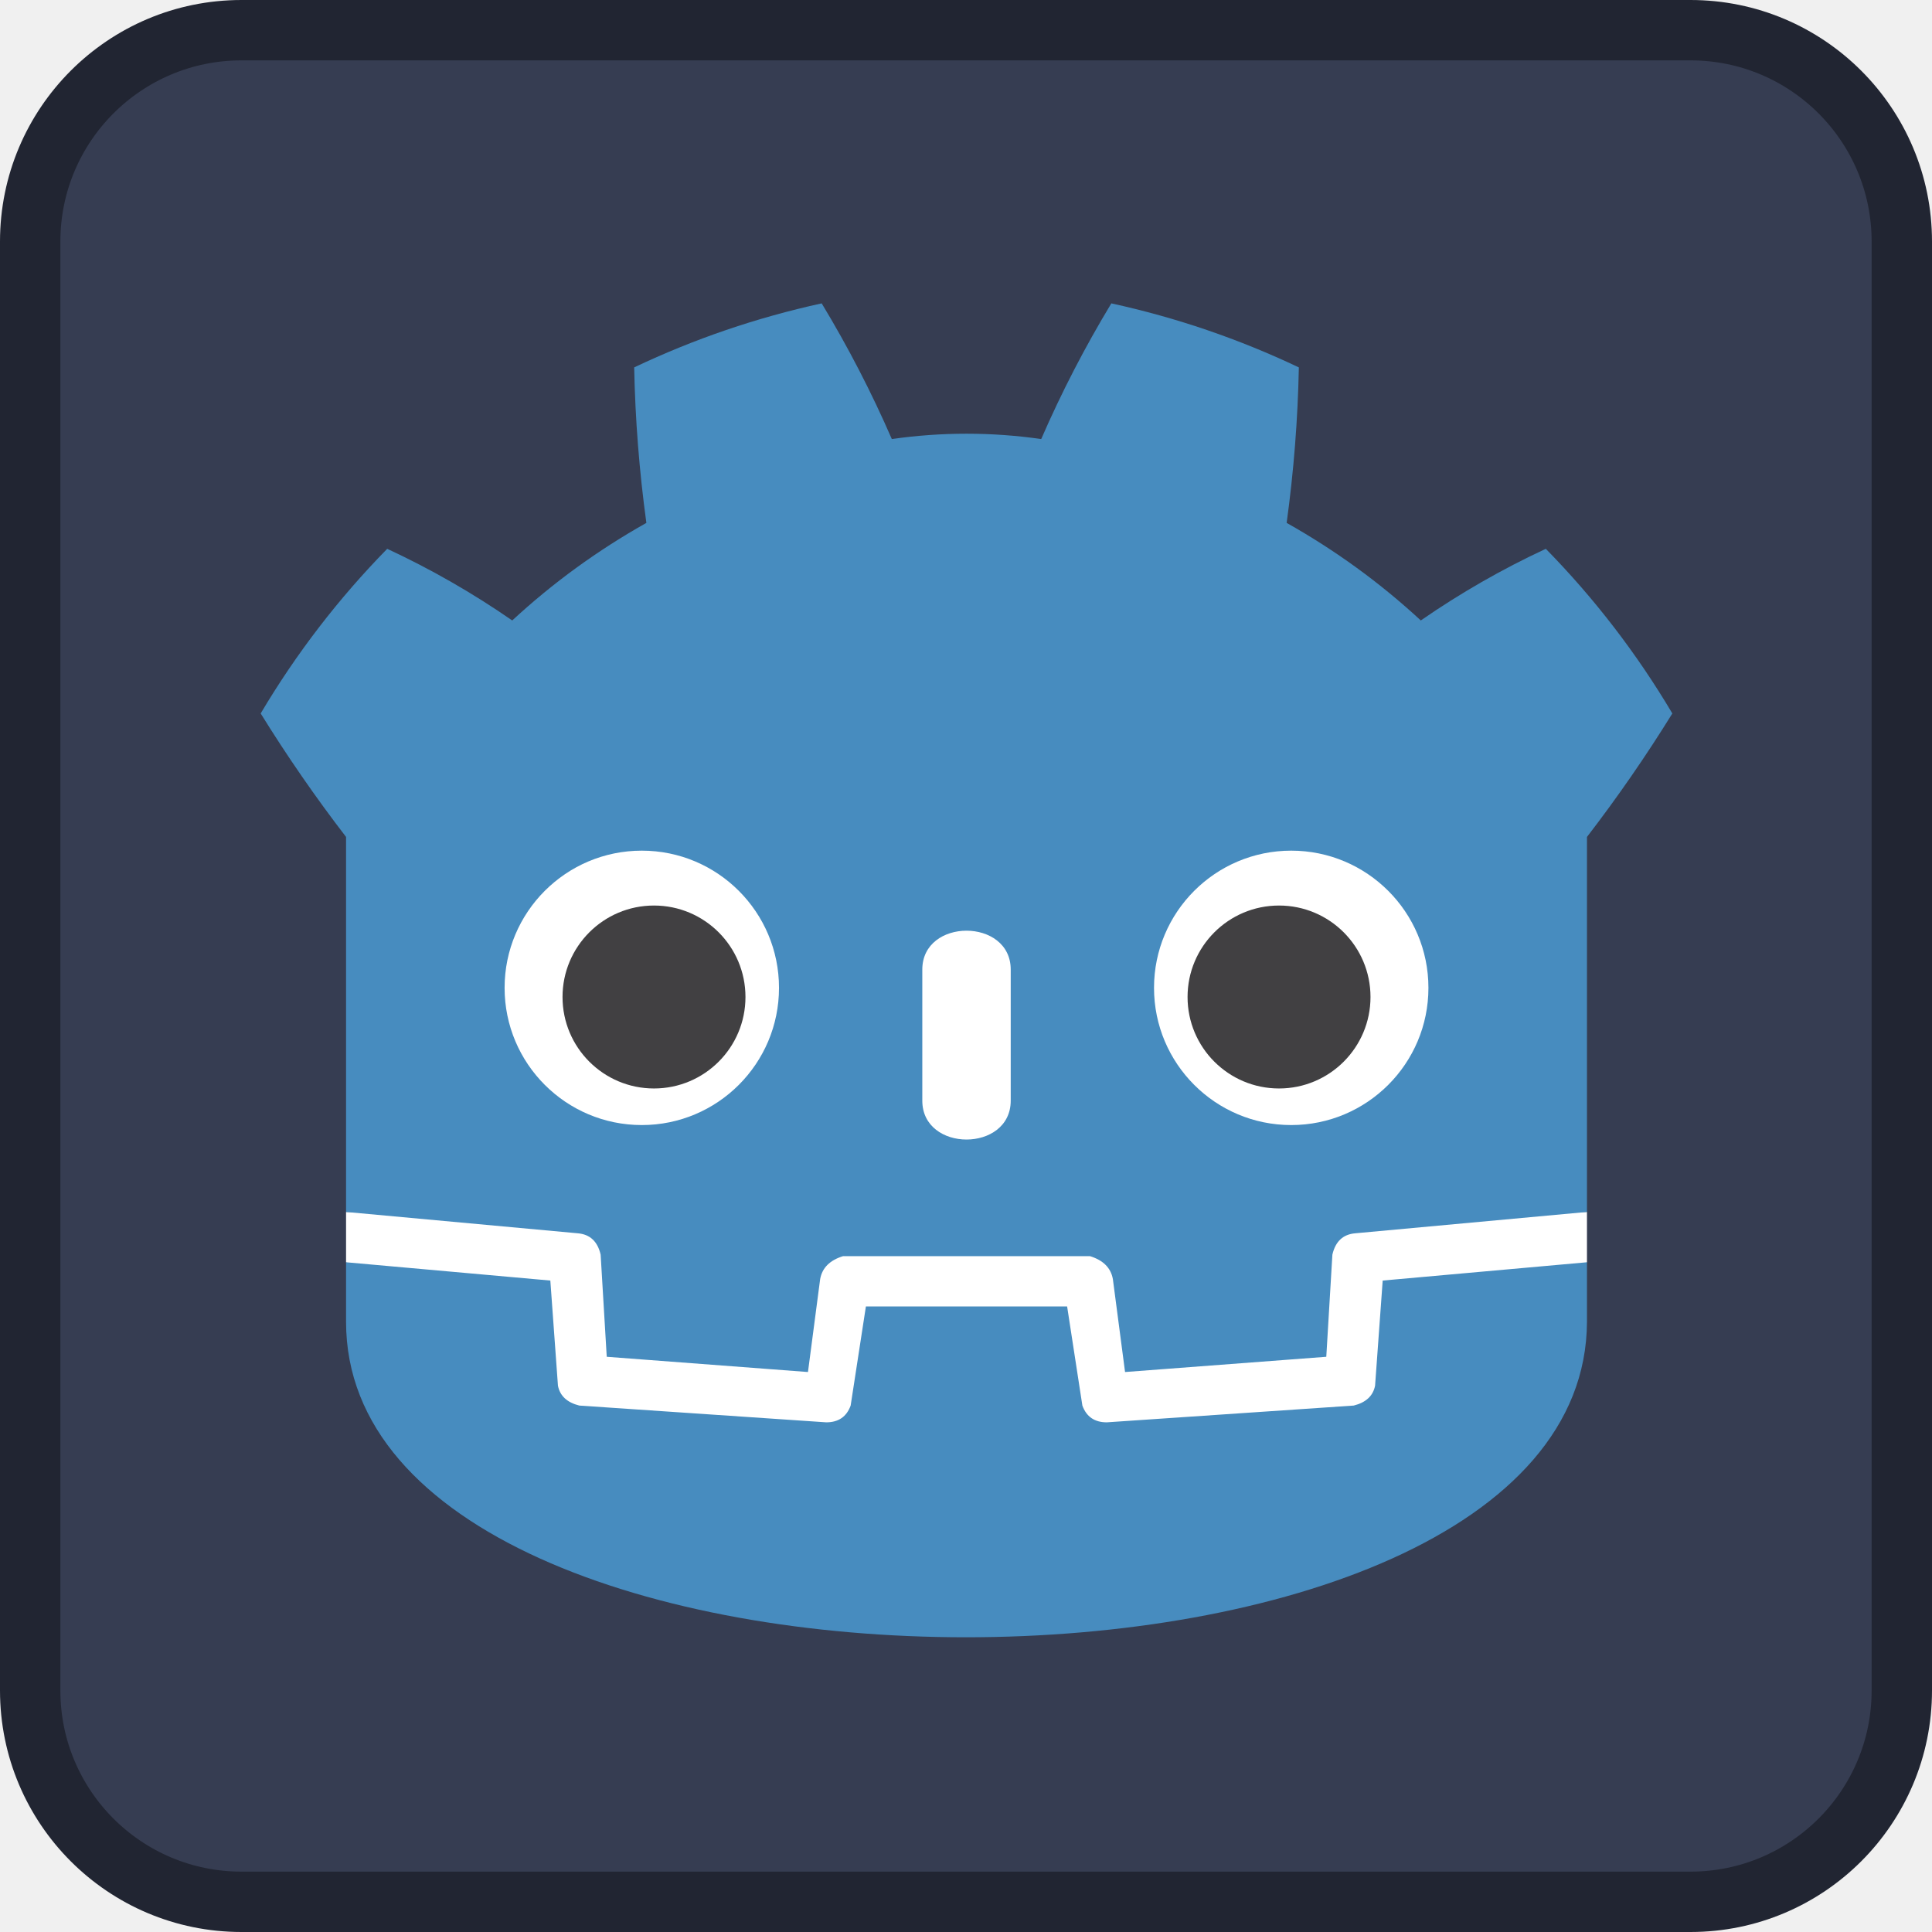
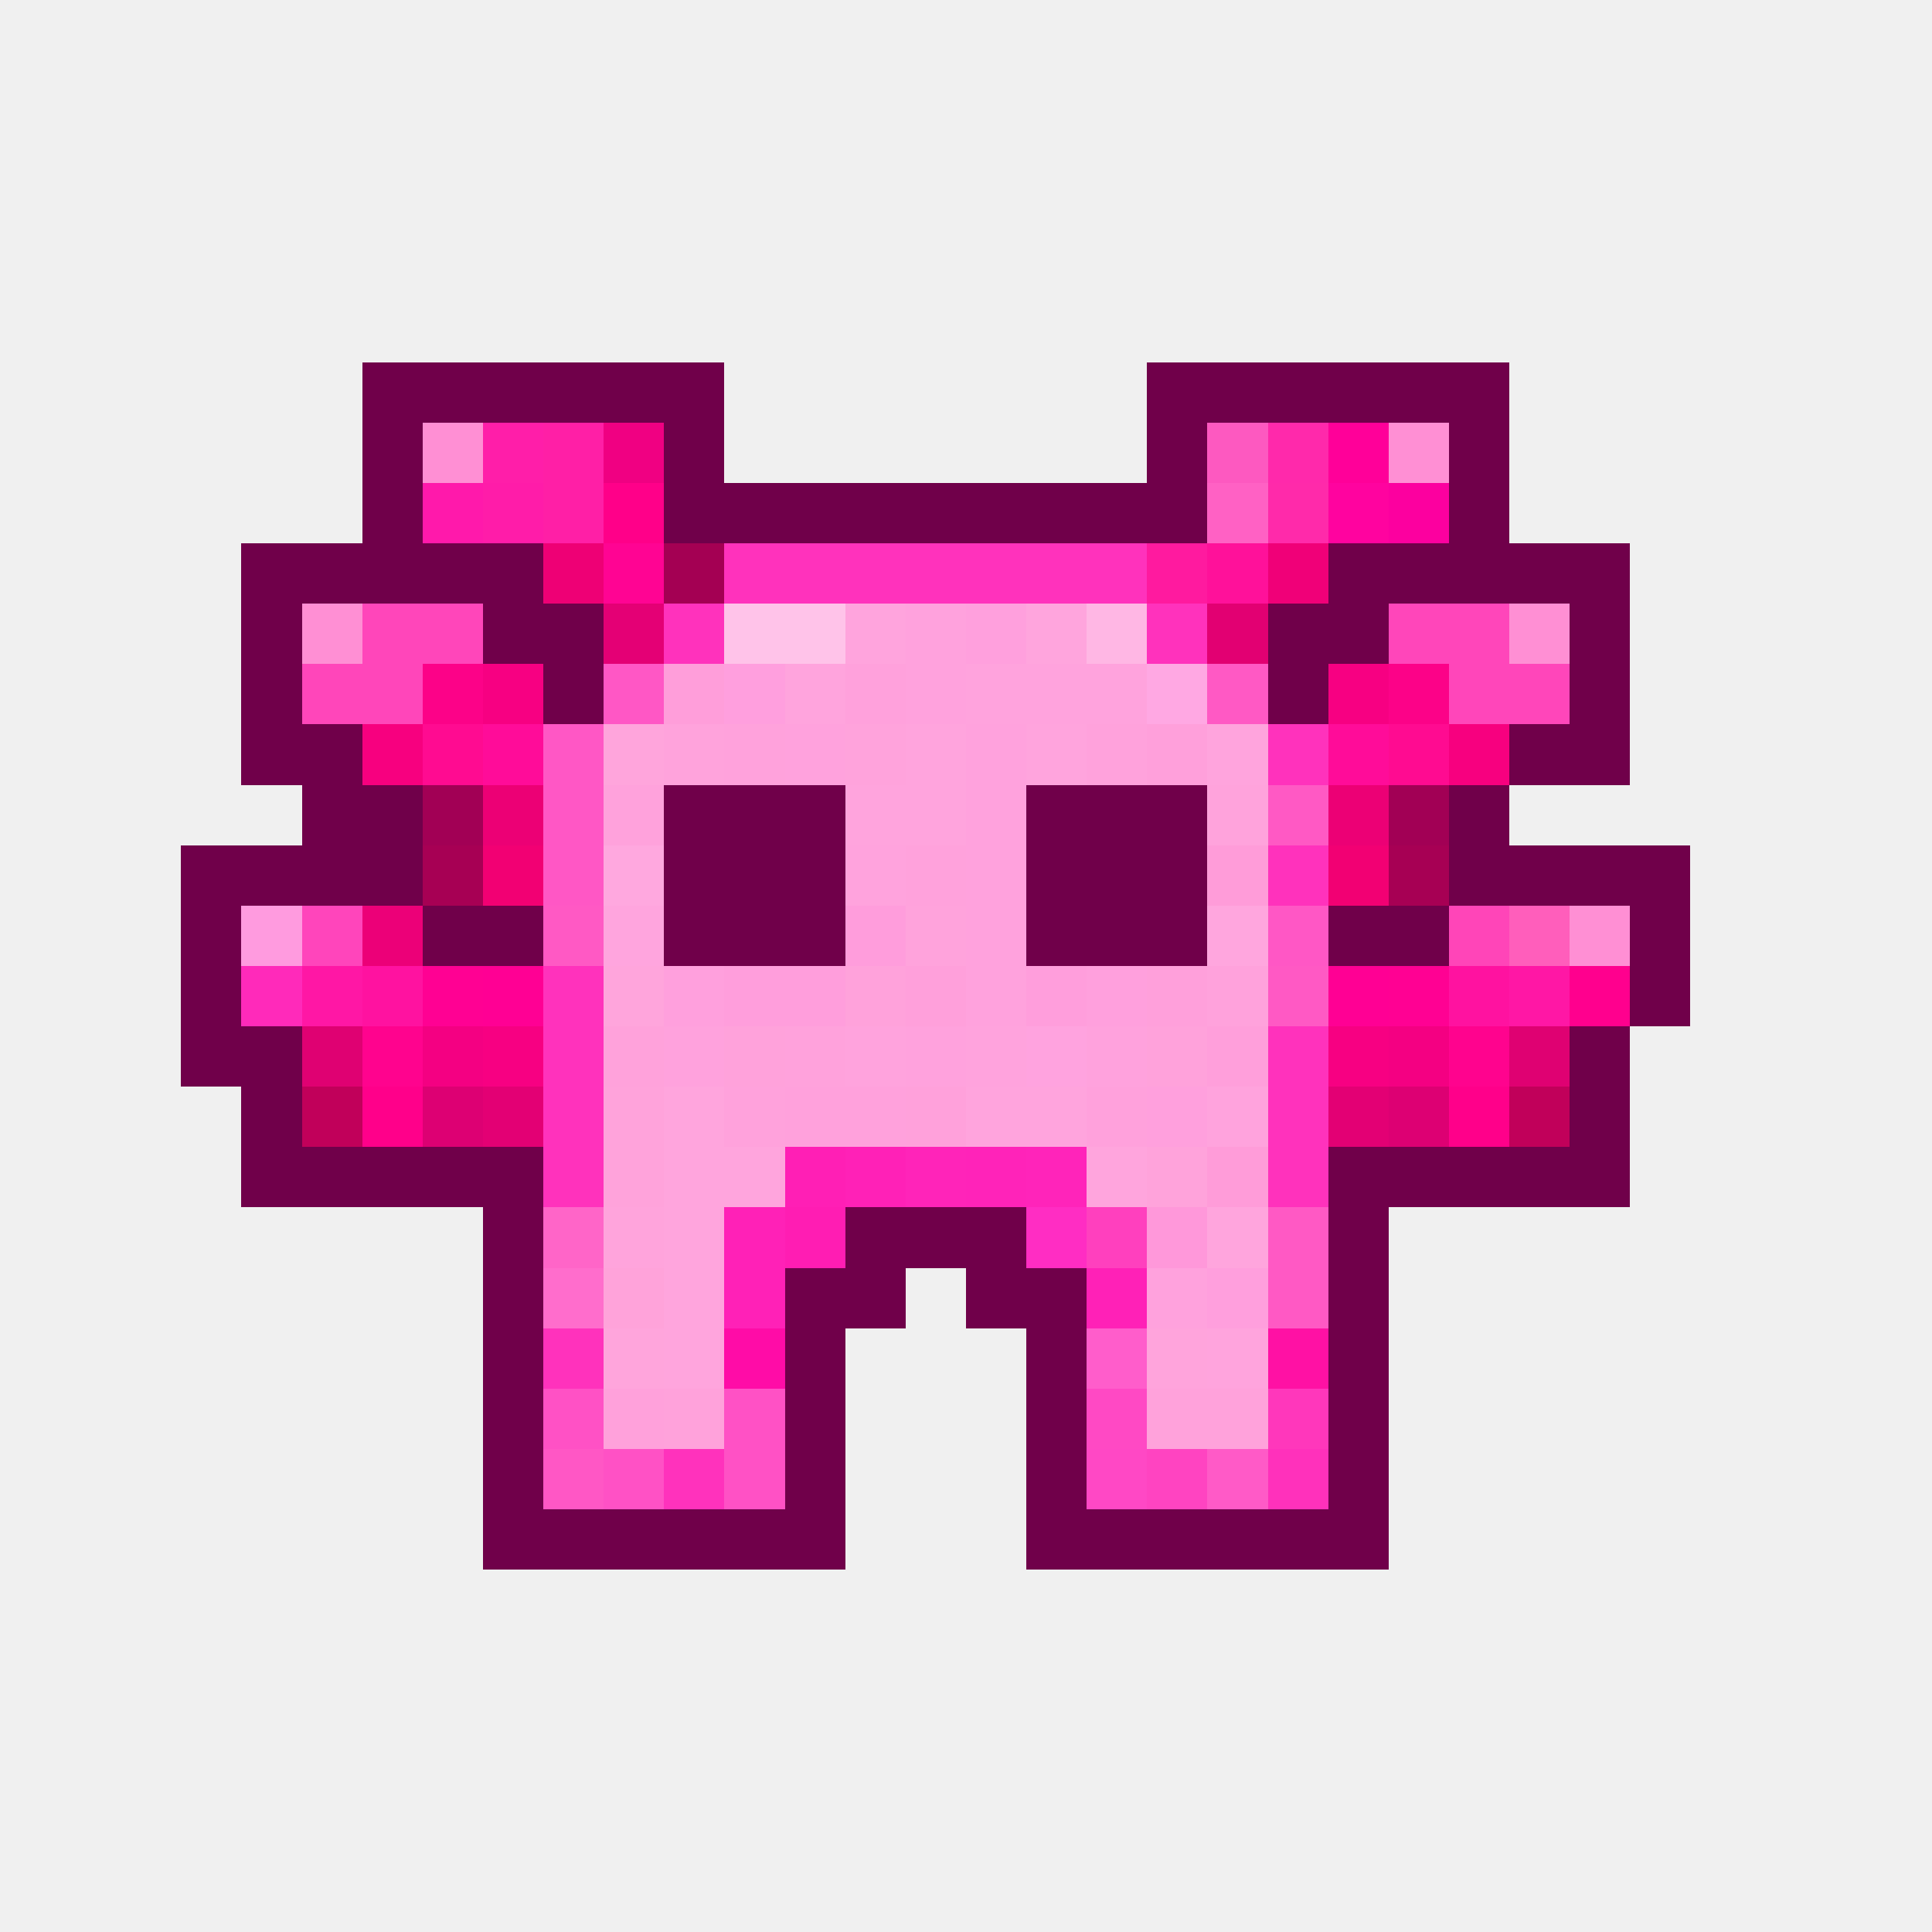
- <svg xmlns="http://www.w3.org/2000/svg" width="128" height="128">
-   <rect width="124" height="124" x="2" y="2" fill="#363d52" stroke="#212532" stroke-width="4" rx="14" />
-   <g fill="#fff" transform="translate(12.322 12.322)scale(.101)">
-     <path d="M105 673v33q407 354 814 0v-33z" />
-     <path fill="#478cbf" d="m105 673 152 14q12 1 15 14l4 67 132 10 8-61q2-11 15-15h162q13 4 15 15l8 61 132-10 4-67q3-13 15-14l152-14V427q30-39 56-81-35-59-83-108-43 20-82 47-40-37-88-64 7-51 8-102-59-28-123-42-26 43-46 89-49-7-98 0-20-46-46-89-64 14-123 42 1 51 8 102-48 27-88 64-39-27-82-47-48 49-83 108 26 42 56 81zm0 33v39c0 276 813 276 814 0v-39l-134 12-5 69q-2 10-14 13l-162 11q-12 0-16-11l-10-65H446l-10 65q-4 11-16 11l-162-11q-12-3-14-13l-5-69z" />
-     <path d="M483 600c0 34 58 34 58 0v-86c0-34-58-34-58 0z" />
-     <circle cx="725" cy="526" r="90" />
-     <circle cx="299" cy="526" r="90" />
-   </g>
-   <g fill="#414042" transform="translate(12.322 12.322)scale(.101)">
-     <circle cx="307" cy="532" r="60" />
-     <circle cx="717" cy="532" r="60" />
+ <svg xmlns="http://www.w3.org/2000/svg" width="256" height="256" viewBox="0 0 32 32">
+   <g shape-rendering="crispEdges">
+     <rect x="6" y="6" width="6" height="1" fill="#70004a" />
+     <rect x="19" y="6" width="6" height="1" fill="#70004a" />
+     <rect x="6" y="7" width="1" height="1" fill="#70004a" />
+     <rect x="7" y="7" width="1" height="1" fill="#ff8fd4" />
+     <rect x="8" y="7" width="1" height="1" fill="#ff1ea9" />
+     <rect x="9" y="7" width="1" height="1" fill="#ff1fa6" />
+     <rect x="10" y="7" width="1" height="1" fill="#f00082" />
+     <rect x="11" y="7" width="1" height="1" fill="#70004a" />
+     <rect x="19" y="7" width="1" height="1" fill="#70004a" />
+     <rect x="20" y="7" width="1" height="1" fill="#fd59c0" />
+     <rect x="21" y="7" width="1" height="1" fill="#ff29ab" />
+     <rect x="22" y="7" width="1" height="1" fill="#ff0099" />
+     <rect x="23" y="7" width="1" height="1" fill="#ff8fd4" />
+     <rect x="24" y="7" width="1" height="1" fill="#70004a" />
+     <rect x="6" y="8" width="1" height="1" fill="#70004a" />
+     <rect x="7" y="8" width="1" height="1" fill="#ff19ab" />
+     <rect x="8" y="8" width="1" height="1" fill="#ff1ca9" />
+     <rect x="9" y="8" width="1" height="1" fill="#ff1fa6" />
+     <rect x="10" y="8" width="1" height="1" fill="#ff0089" />
+     <rect x="11" y="8" width="9" height="1" fill="#70004a" />
+     <rect x="20" y="8" width="1" height="1" fill="#ff61c4" />
+     <rect x="21" y="8" width="1" height="1" fill="#ff2aaa" />
+     <rect x="22" y="8" width="1" height="1" fill="#ff039f" />
+     <rect x="23" y="8" width="1" height="1" fill="#fc009f" />
+     <rect x="24" y="8" width="1" height="1" fill="#70004a" />
+     <rect x="4" y="9" width="5" height="1" fill="#70004a" />
+     <rect x="9" y="9" width="1" height="1" fill="#ee0075" />
+     <rect x="10" y="9" width="1" height="1" fill="#ff0493" />
+     <rect x="11" y="9" width="1" height="1" fill="#a40053" />
+     <rect x="12" y="9" width="7" height="1" fill="#ff32bc" />
+     <rect x="19" y="9" width="1" height="1" fill="#ff1a9f" />
+     <rect x="20" y="9" width="1" height="1" fill="#ff119a" />
+     <rect x="21" y="9" width="1" height="1" fill="#f00078" />
+     <rect x="22" y="9" width="5" height="1" fill="#70004a" />
+     <rect x="4" y="10" width="1" height="1" fill="#70004a" />
+     <rect x="5" y="10" width="1" height="1" fill="#ff8fd4" />
+     <rect x="6" y="10" width="2" height="1" fill="#ff46ba" />
+     <rect x="8" y="10" width="2" height="1" fill="#70004a" />
+     <rect x="10" y="10" width="1" height="1" fill="#e40075" />
+     <rect x="11" y="10" width="1" height="1" fill="#ff32bc" />
+     <rect x="12" y="10" width="2" height="1" fill="#ffc3e9" />
+     <rect x="14" y="10" width="1" height="1" fill="#ffa4dd" />
+     <rect x="15" y="10" width="1" height="1" fill="#ffa2dd" />
+     <rect x="16" y="10" width="1" height="1" fill="#ffa0dd" />
+     <rect x="17" y="10" width="1" height="1" fill="#ffa5dd" />
+     <rect x="18" y="10" width="1" height="1" fill="#ffb7e4" />
+     <rect x="19" y="10" width="1" height="1" fill="#ff32bc" />
+     <rect x="20" y="10" width="1" height="1" fill="#e20072" />
+     <rect x="21" y="10" width="2" height="1" fill="#70004a" />
+     <rect x="23" y="10" width="2" height="1" fill="#ff46ba" />
+     <rect x="25" y="10" width="1" height="1" fill="#ff8fd4" />
+     <rect x="26" y="10" width="1" height="1" fill="#70004a" />
+     <rect x="4" y="11" width="1" height="1" fill="#70004a" />
+     <rect x="5" y="11" width="2" height="1" fill="#ff46ba" />
+     <rect x="7" y="11" width="1" height="1" fill="#fc0288" />
+     <rect x="8" y="11" width="1" height="1" fill="#f70082" />
+     <rect x="9" y="11" width="1" height="1" fill="#70004a" />
+     <rect x="10" y="11" width="1" height="1" fill="#ff57c5" />
+     <rect x="11" y="11" width="1" height="1" fill="#ff9eda" />
+     <rect x="12" y="11" width="1" height="1" fill="#ff9fde" />
+     <rect x="13" y="11" width="1" height="1" fill="#ffa4dd" />
+     <rect x="14" y="11" width="1" height="1" fill="#ffa1dc" />
+     <rect x="15" y="11" width="1" height="1" fill="#ffa2dd" />
+     <rect x="16" y="11" width="3" height="1" fill="#ffa3dd" />
+     <rect x="19" y="11" width="1" height="1" fill="#ffa8e3" />
+     <rect x="20" y="11" width="1" height="1" fill="#ff59c4" />
+     <rect x="21" y="11" width="1" height="1" fill="#70004a" />
+     <rect x="22" y="11" width="1" height="1" fill="#f70082" />
+     <rect x="23" y="11" width="1" height="1" fill="#fc0288" />
+     <rect x="24" y="11" width="2" height="1" fill="#ff46ba" />
+     <rect x="26" y="11" width="1" height="1" fill="#70004a" />
+     <rect x="4" y="12" width="2" height="1" fill="#70004a" />
+     <rect x="6" y="12" width="1" height="1" fill="#f7007f" />
+     <rect x="7" y="12" width="1" height="1" fill="#ff0b91" />
+     <rect x="8" y="12" width="1" height="1" fill="#ff0c99" />
+     <rect x="9" y="12" width="1" height="1" fill="#ff57c5" />
+     <rect x="10" y="12" width="1" height="1" fill="#ffa5dc" />
+     <rect x="11" y="12" width="1" height="1" fill="#ffa3dc" />
+     <rect x="12" y="12" width="1" height="1" fill="#ffa2dc" />
+     <rect x="13" y="12" width="1" height="1" fill="#ffa2dd" />
+     <rect x="14" y="12" width="1" height="1" fill="#ffa3dc" />
+     <rect x="15" y="12" width="1" height="1" fill="#ffa4dd" />
+     <rect x="16" y="12" width="1" height="1" fill="#ffa2dd" />
+     <rect x="17" y="12" width="1" height="1" fill="#ffa4dd" />
+     <rect x="18" y="12" width="1" height="1" fill="#ffa2dc" />
+     <rect x="19" y="12" width="1" height="1" fill="#ffa0db" />
+     <rect x="20" y="12" width="1" height="1" fill="#ffa4dd" />
+     <rect x="21" y="12" width="1" height="1" fill="#ff32bc" />
+     <rect x="22" y="12" width="1" height="1" fill="#ff0c99" />
+     <rect x="23" y="12" width="1" height="1" fill="#ff0b91" />
+     <rect x="24" y="12" width="1" height="1" fill="#f7007f" />
+     <rect x="25" y="12" width="2" height="1" fill="#70004a" />
+     <rect x="5" y="13" width="2" height="1" fill="#70004a" />
+     <rect x="7" y="13" width="1" height="1" fill="#a20055" />
+     <rect x="8" y="13" width="1" height="1" fill="#ec0075" />
+     <rect x="9" y="13" width="1" height="1" fill="#ff57c5" />
+     <rect x="10" y="13" width="1" height="1" fill="#ffa2dc" />
+     <rect x="11" y="13" width="3" height="1" fill="#70004a" />
+     <rect x="14" y="13" width="2" height="1" fill="#ffa4dd" />
+     <rect x="16" y="13" width="1" height="1" fill="#ffa2dd" />
+     <rect x="17" y="13" width="3" height="1" fill="#70004a" />
+     <rect x="20" y="13" width="1" height="1" fill="#ffa3dc" />
+     <rect x="21" y="13" width="1" height="1" fill="#ff59c4" />
+     <rect x="22" y="13" width="1" height="1" fill="#ec0075" />
+     <rect x="23" y="13" width="1" height="1" fill="#a20055" />
+     <rect x="24" y="13" width="1" height="1" fill="#70004a" />
+     <rect x="3" y="14" width="4" height="1" fill="#70004a" />
+     <rect x="7" y="14" width="1" height="1" fill="#a70054" />
+     <rect x="8" y="14" width="1" height="1" fill="#f20073" />
+     <rect x="9" y="14" width="1" height="1" fill="#ff57c5" />
+     <rect x="10" y="14" width="1" height="1" fill="#ffa8df" />
+     <rect x="11" y="14" width="3" height="1" fill="#70004a" />
+     <rect x="14" y="14" width="1" height="1" fill="#ffa3dd" />
+     <rect x="15" y="14" width="1" height="1" fill="#ffa2dc" />
+     <rect x="16" y="14" width="1" height="1" fill="#ffa2dd" />
+     <rect x="17" y="14" width="3" height="1" fill="#70004a" />
+     <rect x="20" y="14" width="1" height="1" fill="#ff9cd9" />
+     <rect x="21" y="14" width="1" height="1" fill="#ff32bc" />
+     <rect x="22" y="14" width="1" height="1" fill="#f20073" />
+     <rect x="23" y="14" width="1" height="1" fill="#a70054" />
+     <rect x="24" y="14" width="4" height="1" fill="#70004a" />
+     <rect x="3" y="15" width="1" height="1" fill="#70004a" />
+     <rect x="4" y="15" width="1" height="1" fill="#ff9bdf" />
+     <rect x="5" y="15" width="1" height="1" fill="#ff45bb" />
+     <rect x="6" y="15" width="1" height="1" fill="#ec0078" />
+     <rect x="7" y="15" width="2" height="1" fill="#70004a" />
+     <rect x="9" y="15" width="1" height="1" fill="#ff59c4" />
+     <rect x="10" y="15" width="1" height="1" fill="#ffa5de" />
+     <rect x="11" y="15" width="3" height="1" fill="#70004a" />
+     <rect x="14" y="15" width="1" height="1" fill="#ff9ddc" />
+     <rect x="15" y="15" width="1" height="1" fill="#ffa3dc" />
+     <rect x="16" y="15" width="1" height="1" fill="#ffa2dd" />
+     <rect x="17" y="15" width="3" height="1" fill="#70004a" />
+     <rect x="20" y="15" width="1" height="1" fill="#ffa6de" />
+     <rect x="21" y="15" width="1" height="1" fill="#ff57c5" />
+     <rect x="22" y="15" width="2" height="1" fill="#70004a" />
+     <rect x="24" y="15" width="1" height="1" fill="#ff45b8" />
+     <rect x="25" y="15" width="1" height="1" fill="#ff5ebb" />
+     <rect x="26" y="15" width="1" height="1" fill="#ff8fd4" />
+     <rect x="27" y="15" width="1" height="1" fill="#70004a" />
+     <rect x="3" y="16" width="1" height="1" fill="#70004a" />
+     <rect x="4" y="16" width="1" height="1" fill="#ff2aba" />
+     <rect x="5" y="16" width="1" height="1" fill="#ff17a5" />
+     <rect x="6" y="16" width="1" height="1" fill="#ff12a0" />
+     <rect x="7" y="16" width="1" height="1" fill="#ff0193" />
+     <rect x="8" y="16" width="1" height="1" fill="#ff0094" />
+     <rect x="9" y="16" width="1" height="1" fill="#ff32bc" />
+     <rect x="10" y="16" width="1" height="1" fill="#ffa5dc" />
+     <rect x="11" y="16" width="1" height="1" fill="#ffa0dd" />
+     <rect x="12" y="16" width="2" height="1" fill="#ff9edc" />
+     <rect x="14" y="16" width="1" height="1" fill="#ffa2db" />
+     <rect x="15" y="16" width="1" height="1" fill="#ffa0db" />
+     <rect x="16" y="16" width="1" height="1" fill="#ffa2dd" />
+     <rect x="17" y="16" width="1" height="1" fill="#ff9edc" />
+     <rect x="18" y="16" width="1" height="1" fill="#ffa0dd" />
+     <rect x="19" y="16" width="1" height="1" fill="#ffa0db" />
+     <rect x="20" y="16" width="1" height="1" fill="#ffa2dc" />
+     <rect x="21" y="16" width="1" height="1" fill="#ff59c4" />
+     <rect x="22" y="16" width="1" height="1" fill="#ff0094" />
+     <rect x="23" y="16" width="1" height="1" fill="#ff0193" />
+     <rect x="24" y="16" width="1" height="1" fill="#ff12a0" />
+     <rect x="25" y="16" width="1" height="1" fill="#ff17a5" />
+     <rect x="26" y="16" width="1" height="1" fill="#ff008e" />
+     <rect x="27" y="16" width="1" height="1" fill="#70004a" />
+     <rect x="3" y="17" width="2" height="1" fill="#70004a" />
+     <rect x="5" y="17" width="1" height="1" fill="#df0172" />
+     <rect x="6" y="17" width="1" height="1" fill="#ff038e" />
+     <rect x="7" y="17" width="1" height="1" fill="#f40082" />
+     <rect x="8" y="17" width="1" height="1" fill="#f70082" />
+     <rect x="9" y="17" width="1" height="1" fill="#ff32bc" />
+     <rect x="10" y="17" width="1" height="1" fill="#ffa2db" />
+     <rect x="11" y="17" width="1" height="1" fill="#ffa2dd" />
+     <rect x="12" y="17" width="1" height="1" fill="#ffa2db" />
+     <rect x="13" y="17" width="1" height="1" fill="#ffa2dc" />
+     <rect x="14" y="17" width="1" height="1" fill="#ffa3dd" />
+     <rect x="15" y="17" width="1" height="1" fill="#ffa2dd" />
+     <rect x="16" y="17" width="1" height="1" fill="#ffa3dd" />
+     <rect x="17" y="17" width="1" height="1" fill="#ffa3df" />
+     <rect x="18" y="17" width="1" height="1" fill="#ffa2dd" />
+     <rect x="19" y="17" width="1" height="1" fill="#ffa2db" />
+     <rect x="20" y="17" width="1" height="1" fill="#ff9fdb" />
+     <rect x="21" y="17" width="1" height="1" fill="#ff32bc" />
+     <rect x="22" y="17" width="1" height="1" fill="#f70082" />
+     <rect x="23" y="17" width="1" height="1" fill="#f40082" />
+     <rect x="24" y="17" width="1" height="1" fill="#ff038e" />
+     <rect x="25" y="17" width="1" height="1" fill="#df0172" />
+     <rect x="26" y="17" width="1" height="1" fill="#70004a" />
+     <rect x="4" y="18" width="1" height="1" fill="#70004a" />
+     <rect x="5" y="18" width="1" height="1" fill="#c1005a" />
+     <rect x="6" y="18" width="1" height="1" fill="#ff008a" />
+     <rect x="7" y="18" width="1" height="1" fill="#dd0073" />
+     <rect x="8" y="18" width="1" height="1" fill="#e30074" />
+     <rect x="9" y="18" width="1" height="1" fill="#ff32bc" />
+     <rect x="10" y="18" width="1" height="1" fill="#ffa3db" />
+     <rect x="11" y="18" width="1" height="1" fill="#ffa5dd" />
+     <rect x="12" y="18" width="1" height="1" fill="#ffa2dc" />
+     <rect x="13" y="18" width="2" height="1" fill="#ffa1dc" />
+     <rect x="15" y="18" width="1" height="1" fill="#ffa1db" />
+     <rect x="16" y="18" width="2" height="1" fill="#ffa4dd" />
+     <rect x="18" y="18" width="1" height="1" fill="#ffa1dc" />
+     <rect x="19" y="18" width="1" height="1" fill="#ffa0dd" />
+     <rect x="20" y="18" width="1" height="1" fill="#ffa3dd" />
+     <rect x="21" y="18" width="1" height="1" fill="#ff32bc" />
+     <rect x="22" y="18" width="1" height="1" fill="#e30074" />
+     <rect x="23" y="18" width="1" height="1" fill="#dd0073" />
+     <rect x="24" y="18" width="1" height="1" fill="#ff008a" />
+     <rect x="25" y="18" width="1" height="1" fill="#c1005a" />
+     <rect x="26" y="18" width="1" height="1" fill="#70004a" />
+     <rect x="4" y="19" width="5" height="1" fill="#70004a" />
+     <rect x="9" y="19" width="1" height="1" fill="#ff32bc" />
+     <rect x="10" y="19" width="1" height="1" fill="#ffa3db" />
+     <rect x="11" y="19" width="2" height="1" fill="#ffa5dd" />
+     <rect x="13" y="19" width="1" height="1" fill="#ff1fb5" />
+     <rect x="14" y="19" width="1" height="1" fill="#ff21b7" />
+     <rect x="15" y="19" width="1" height="1" fill="#ff24b9" />
+     <rect x="16" y="19" width="1" height="1" fill="#ff23b9" />
+     <rect x="17" y="19" width="1" height="1" fill="#ff24ba" />
+     <rect x="18" y="19" width="1" height="1" fill="#ffa5dd" />
+     <rect x="19" y="19" width="1" height="1" fill="#ffa3db" />
+     <rect x="20" y="19" width="1" height="1" fill="#ff9cd9" />
+     <rect x="21" y="19" width="1" height="1" fill="#ff32bc" />
+     <rect x="22" y="19" width="5" height="1" fill="#70004a" />
+     <rect x="8" y="20" width="1" height="1" fill="#70004a" />
+     <rect x="9" y="20" width="1" height="1" fill="#ff65c8" />
+     <rect x="10" y="20" width="1" height="1" fill="#ffa4dc" />
+     <rect x="11" y="20" width="1" height="1" fill="#ffa5dd" />
+     <rect x="12" y="20" width="1" height="1" fill="#ff21b7" />
+     <rect x="13" y="20" width="1" height="1" fill="#ff1db3" />
+     <rect x="14" y="20" width="3" height="1" fill="#70004a" />
+     <rect x="17" y="20" width="1" height="1" fill="#ff2dc3" />
+     <rect x="18" y="20" width="1" height="1" fill="#ff40be" />
+     <rect x="19" y="20" width="1" height="1" fill="#ff98da" />
+     <rect x="20" y="20" width="1" height="1" fill="#ffa5dd" />
+     <rect x="21" y="20" width="1" height="1" fill="#ff59c4" />
+     <rect x="22" y="20" width="1" height="1" fill="#70004a" />
+     <rect x="8" y="21" width="1" height="1" fill="#70004a" />
+     <rect x="9" y="21" width="1" height="1" fill="#ff6dcc" />
+     <rect x="10" y="21" width="1" height="1" fill="#ffa3da" />
+     <rect x="11" y="21" width="1" height="1" fill="#ffa5dd" />
+     <rect x="12" y="21" width="1" height="1" fill="#ff21b7" />
+     <rect x="13" y="21" width="2" height="1" fill="#70004a" />
+     <rect x="16" y="21" width="2" height="1" fill="#70004a" />
+     <rect x="18" y="21" width="1" height="1" fill="#ff21b7" />
+     <rect x="19" y="21" width="1" height="1" fill="#ffa2dd" />
+     <rect x="20" y="21" width="1" height="1" fill="#ff9fdd" />
+     <rect x="21" y="21" width="1" height="1" fill="#ff59c4" />
+     <rect x="22" y="21" width="1" height="1" fill="#70004a" />
+     <rect x="8" y="22" width="1" height="1" fill="#70004a" />
+     <rect x="9" y="22" width="1" height="1" fill="#ff32bc" />
+     <rect x="10" y="22" width="1" height="1" fill="#ffa5dc" />
+     <rect x="11" y="22" width="1" height="1" fill="#ffa5dd" />
+     <rect x="12" y="22" width="1" height="1" fill="#ff0ca7" />
+     <rect x="13" y="22" width="1" height="1" fill="#70004a" />
+     <rect x="17" y="22" width="1" height="1" fill="#70004a" />
+     <rect x="18" y="22" width="1" height="1" fill="#ff5dcb" />
+     <rect x="19" y="22" width="1" height="1" fill="#ffa4dc" />
+     <rect x="20" y="22" width="1" height="1" fill="#ffa4dd" />
+     <rect x="21" y="22" width="1" height="1" fill="#ff11a4" />
+     <rect x="22" y="22" width="1" height="1" fill="#70004a" />
+     <rect x="8" y="23" width="1" height="1" fill="#70004a" />
+     <rect x="9" y="23" width="1" height="1" fill="#ff51c5" />
+     <rect x="10" y="23" width="1" height="1" fill="#ffa1db" />
+     <rect x="11" y="23" width="1" height="1" fill="#ffa2db" />
+     <rect x="12" y="23" width="1" height="1" fill="#ff51c5" />
+     <rect x="13" y="23" width="1" height="1" fill="#70004a" />
+     <rect x="17" y="23" width="1" height="1" fill="#70004a" />
+     <rect x="18" y="23" width="1" height="1" fill="#ff49c4" />
+     <rect x="19" y="23" width="2" height="1" fill="#ffa2db" />
+     <rect x="21" y="23" width="1" height="1" fill="#ff37bb" />
+     <rect x="22" y="23" width="1" height="1" fill="#70004a" />
+     <rect x="8" y="24" width="1" height="1" fill="#70004a" />
+     <rect x="9" y="24" width="1" height="1" fill="#ff57c5" />
+     <rect x="10" y="24" width="1" height="1" fill="#ff51c5" />
+     <rect x="11" y="24" width="1" height="1" fill="#ff32bc" />
+     <rect x="12" y="24" width="1" height="1" fill="#ff51c5" />
+     <rect x="13" y="24" width="1" height="1" fill="#70004a" />
+     <rect x="17" y="24" width="1" height="1" fill="#70004a" />
+     <rect x="18" y="24" width="1" height="1" fill="#ff48c5" />
+     <rect x="19" y="24" width="1" height="1" fill="#ff44c1" />
+     <rect x="20" y="24" width="1" height="1" fill="#ff5ac7" />
+     <rect x="21" y="24" width="1" height="1" fill="#ff31bb" />
+     <rect x="22" y="24" width="1" height="1" fill="#70004a" />
+     <rect x="8" y="25" width="6" height="1" fill="#70004a" />
+     <rect x="17" y="25" width="6" height="1" fill="#70004a" />
  </g>
</svg>
